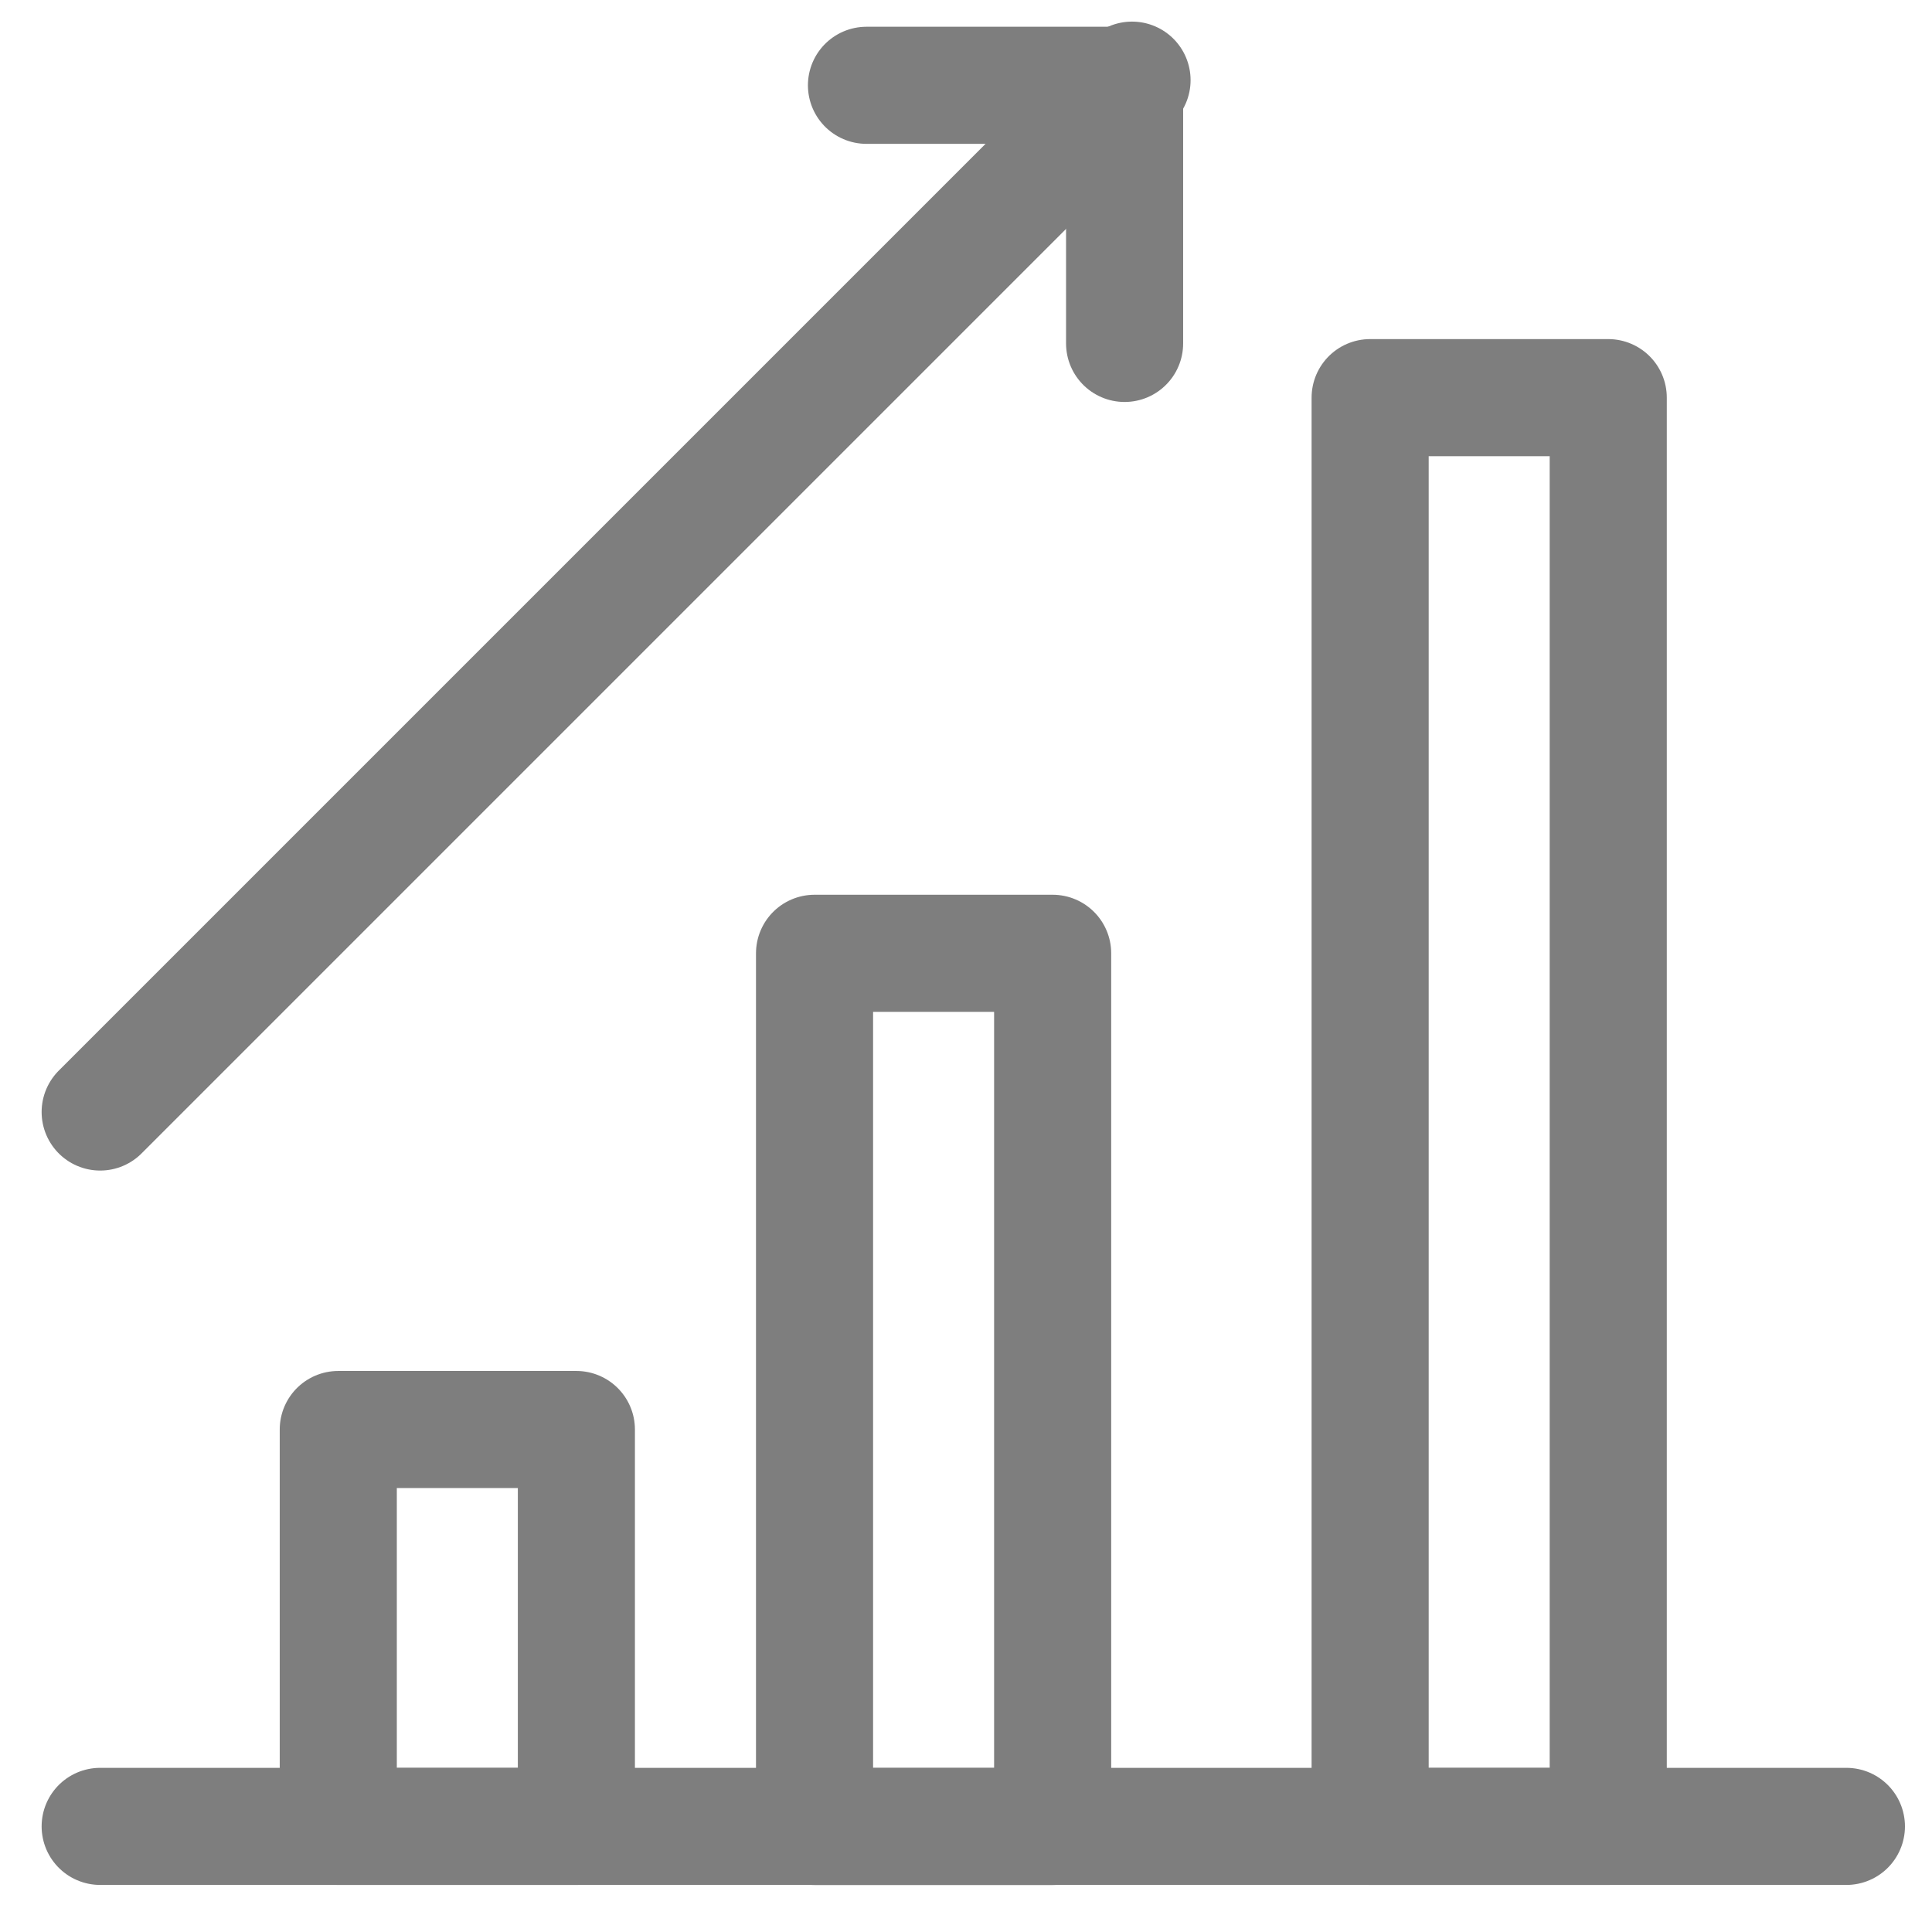
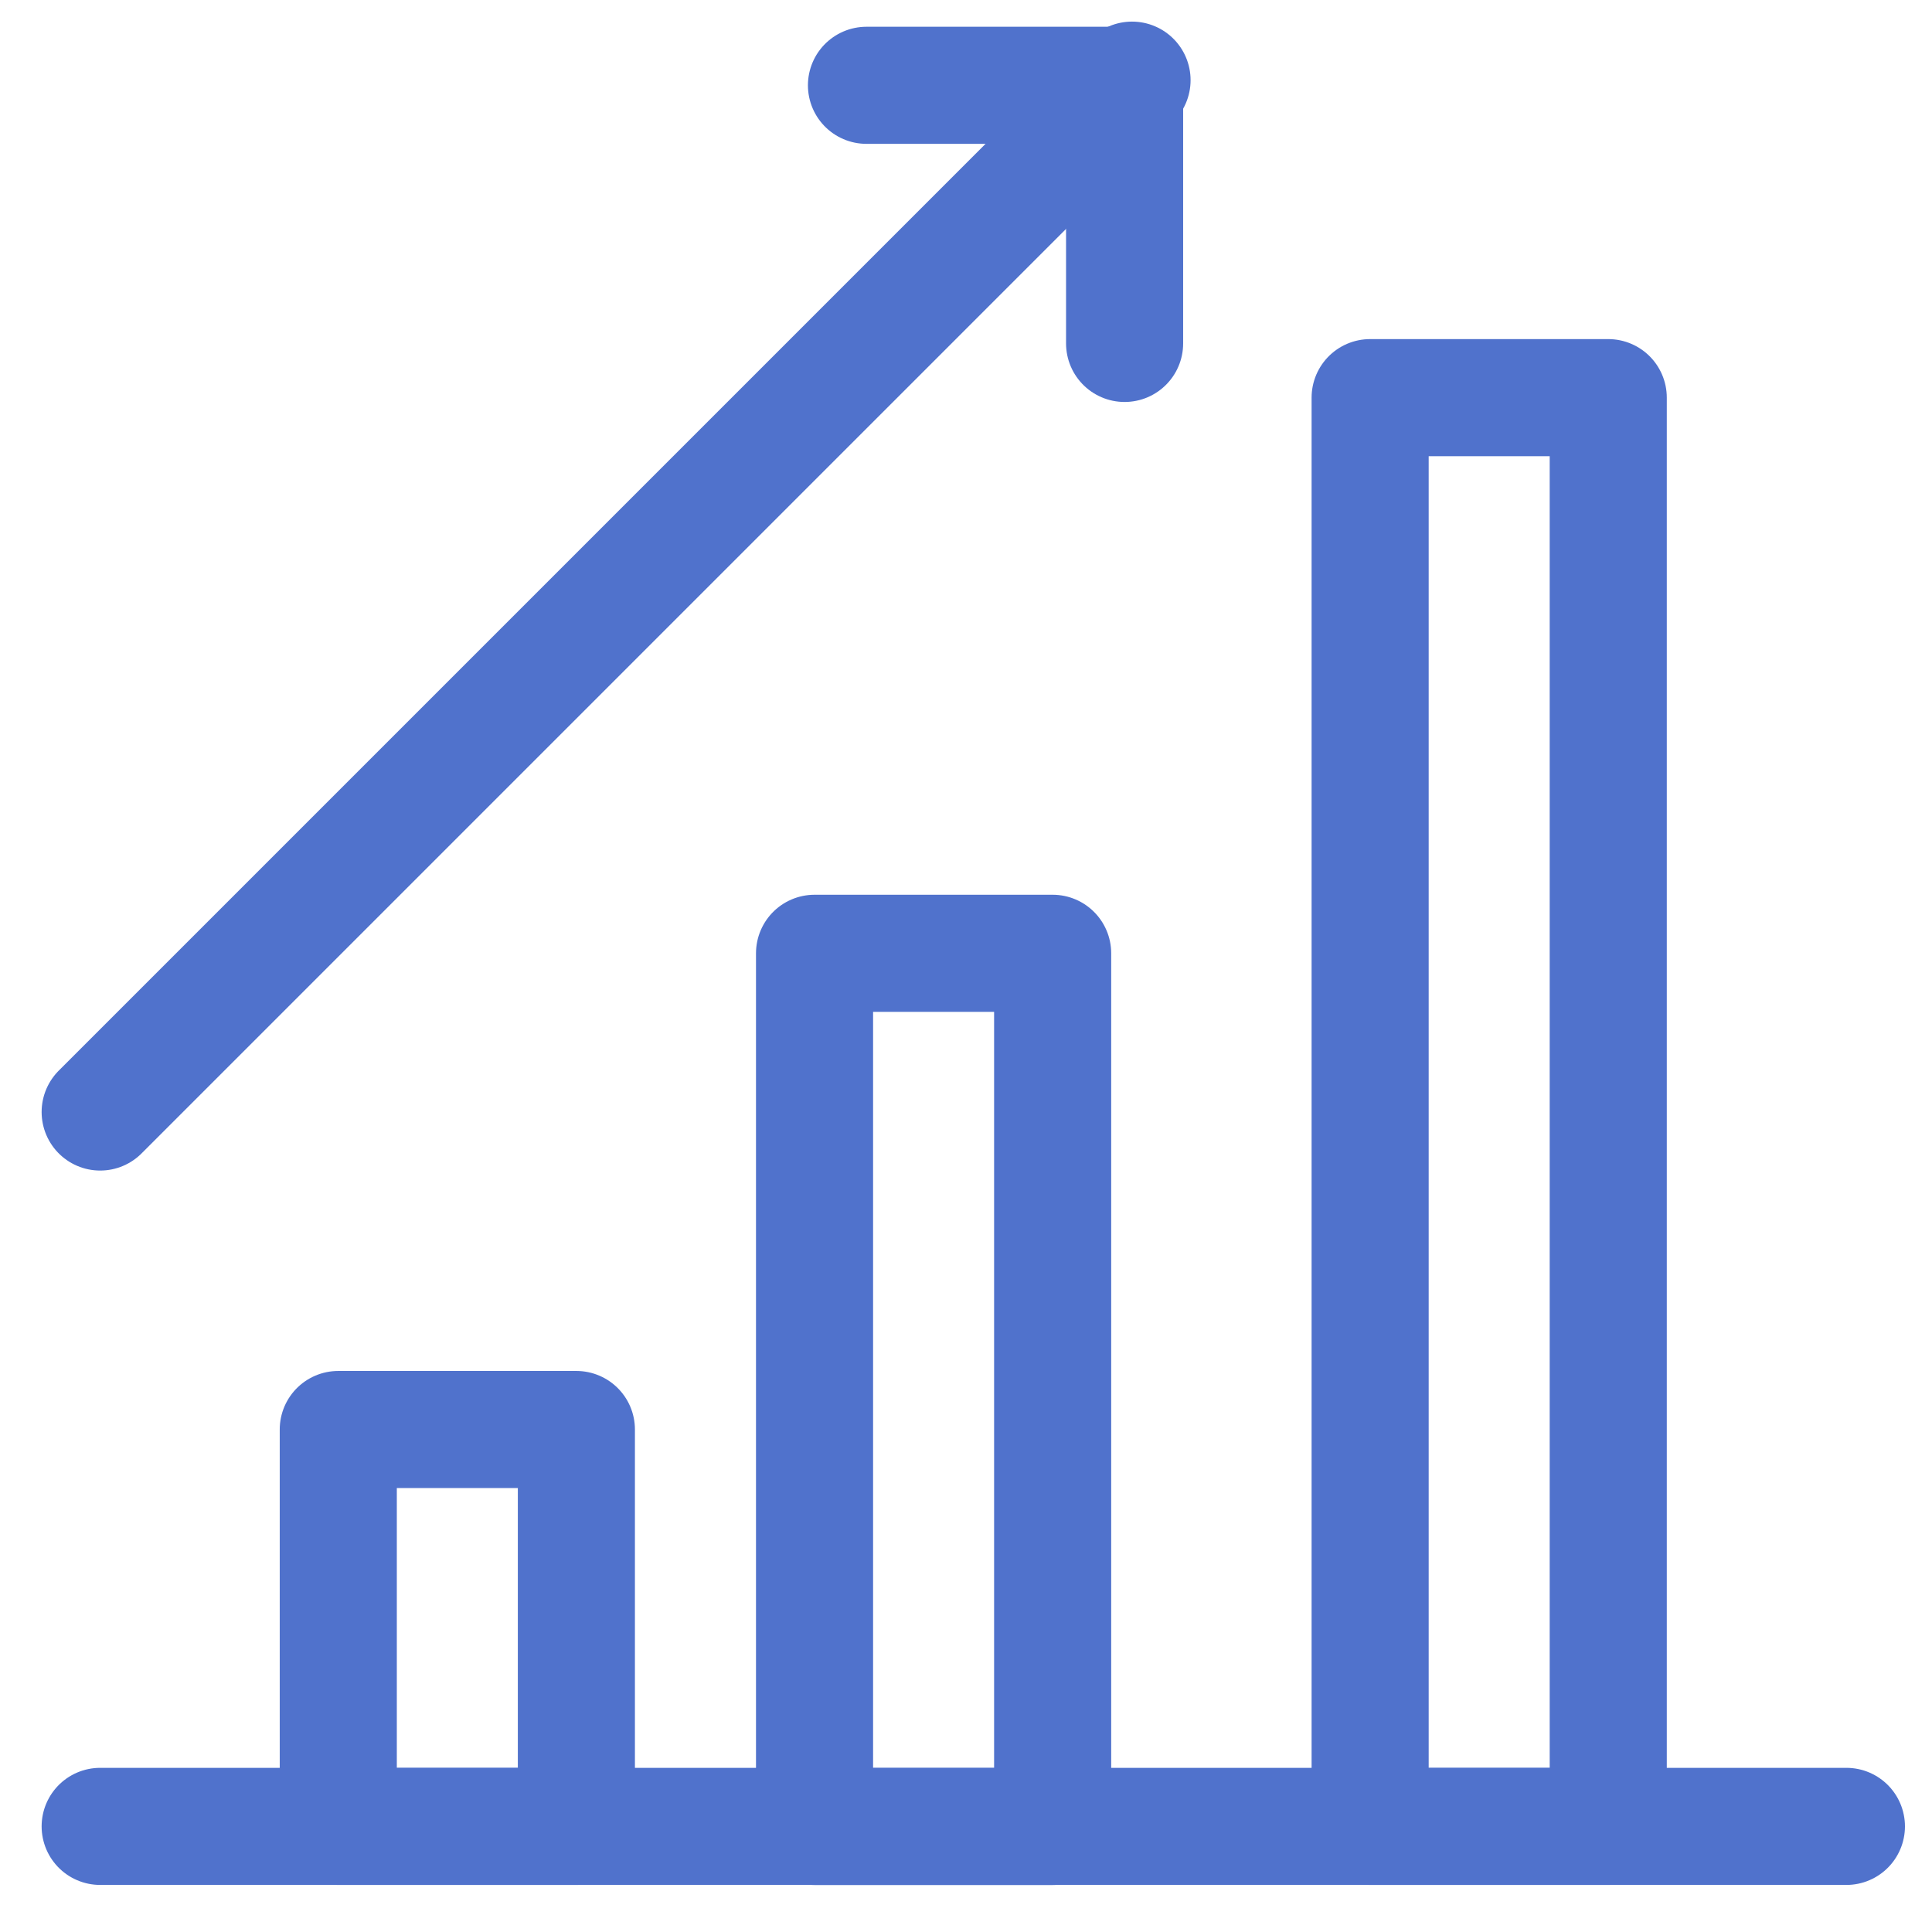
<svg xmlns="http://www.w3.org/2000/svg" width="33" height="33" viewBox="0 0 33 33" fill="none">
-   <path d="M9.845 24.417H5.778V31.196H9.845V24.417Z" stroke="#7E7E7E" stroke-width="2" stroke-miterlimit="10" stroke-linecap="round" stroke-linejoin="round" />
-   <path d="M17.98 16.283H13.913V31.197H17.98V16.283Z" stroke="#7E7E7E" stroke-width="2" stroke-miterlimit="10" stroke-linecap="round" stroke-linejoin="round" />
-   <path d="M27.47 6.792H23.403V31.196H27.47V6.792Z" stroke="#7E7E7E" stroke-width="2" stroke-miterlimit="10" stroke-linecap="round" stroke-linejoin="round" />
-   <path d="M1.711 18.994L19.336 1.369" stroke="#7E7E7E" stroke-width="2" stroke-miterlimit="10" stroke-linecap="round" stroke-linejoin="round" />
-   <path d="M14.8 1.457H19.209V5.866" stroke="#7E7E7E" stroke-width="2" stroke-miterlimit="10" stroke-linecap="round" stroke-linejoin="round" />
-   <path d="M1.711 31.196H31.538" stroke="#7E7E7E" stroke-width="2" stroke-miterlimit="10" stroke-linecap="round" stroke-linejoin="round" />
+   <path d="M9.845 24.417H5.778V31.196H9.845V24.417Z" stroke="#5072CC" stroke-width="2" stroke-miterlimit="10" stroke-linecap="round" stroke-linejoin="round" />
+   <path d="M17.98 16.283H13.913V31.197H17.98V16.283Z" stroke="#5072CC" stroke-width="2" stroke-miterlimit="10" stroke-linecap="round" stroke-linejoin="round" />
+   <path d="M27.47 6.792H23.403V31.196H27.47V6.792Z" stroke="#5072CC" stroke-width="2" stroke-miterlimit="10" stroke-linecap="round" stroke-linejoin="round" />
+   <path d="M1.711 18.994L19.336 1.369" stroke="#5072CC" stroke-width="2" stroke-miterlimit="10" stroke-linecap="round" stroke-linejoin="round" />
+   <path d="M14.8 1.457H19.209V5.866" stroke="#5072CC" stroke-width="2" stroke-miterlimit="10" stroke-linecap="round" stroke-linejoin="round" />
+   <path d="M1.711 31.196H31.538" stroke="#5072CC" stroke-width="2" stroke-miterlimit="10" stroke-linecap="round" stroke-linejoin="round" />
</svg>
